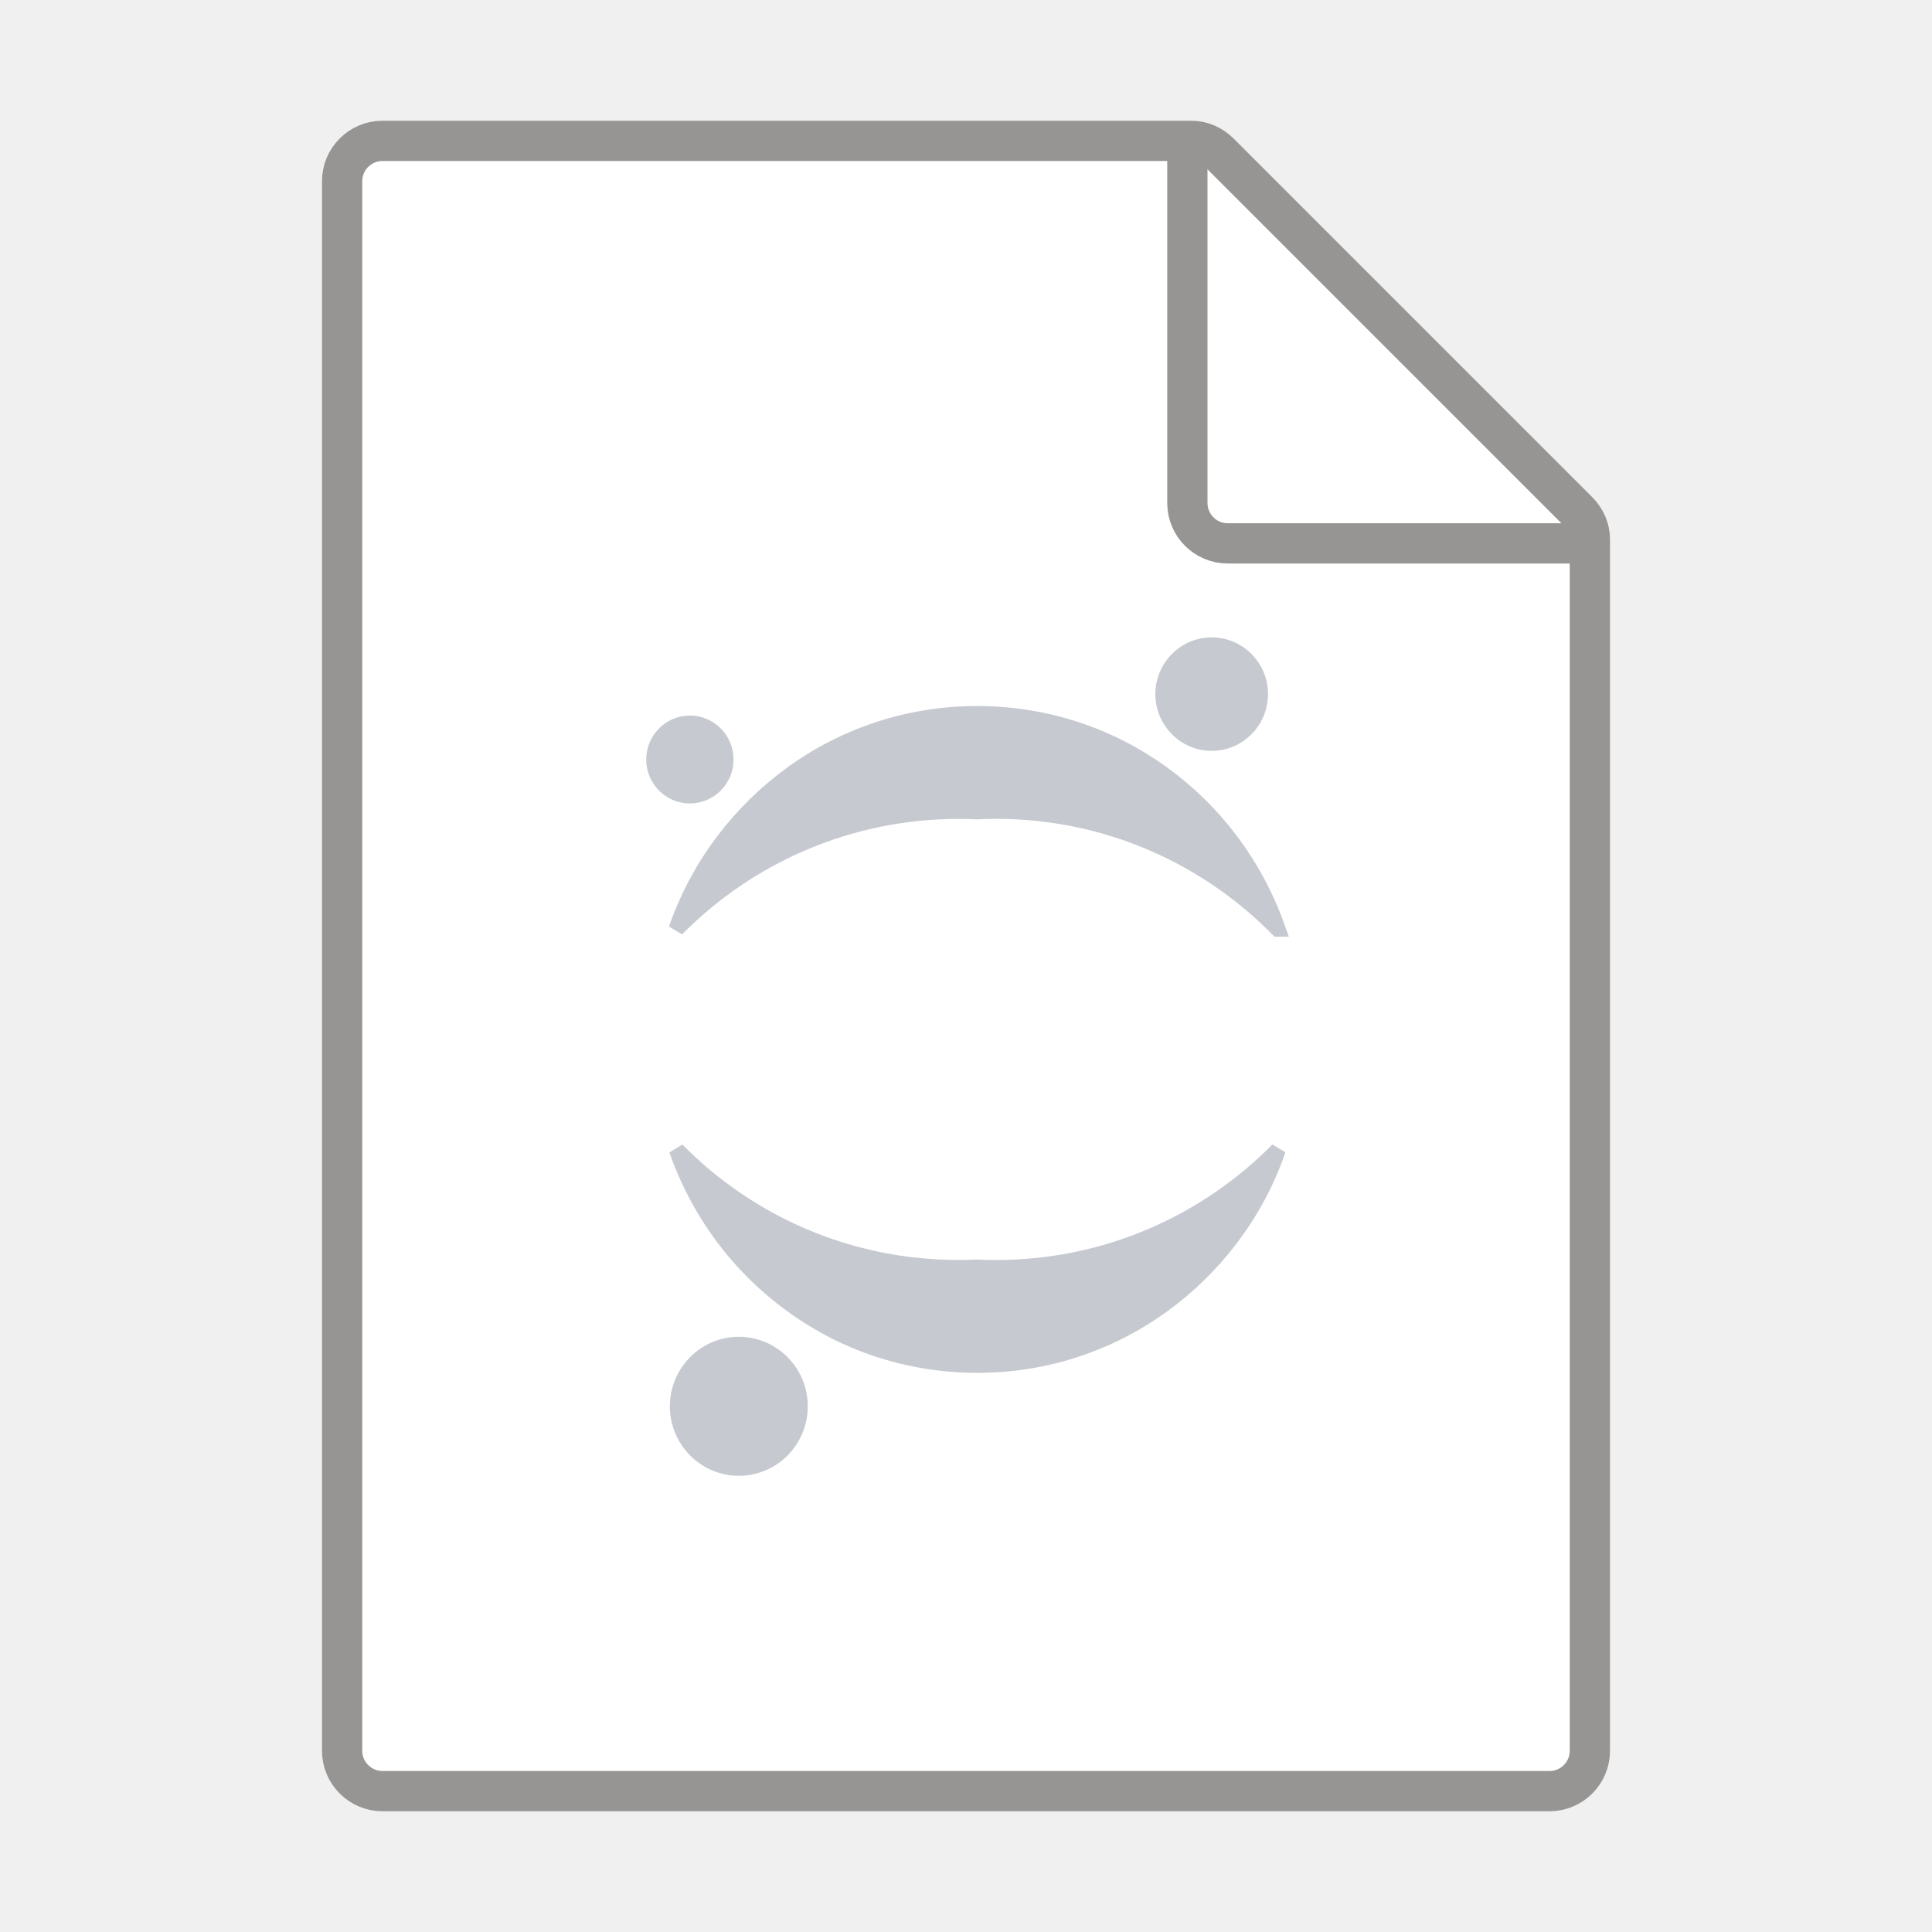
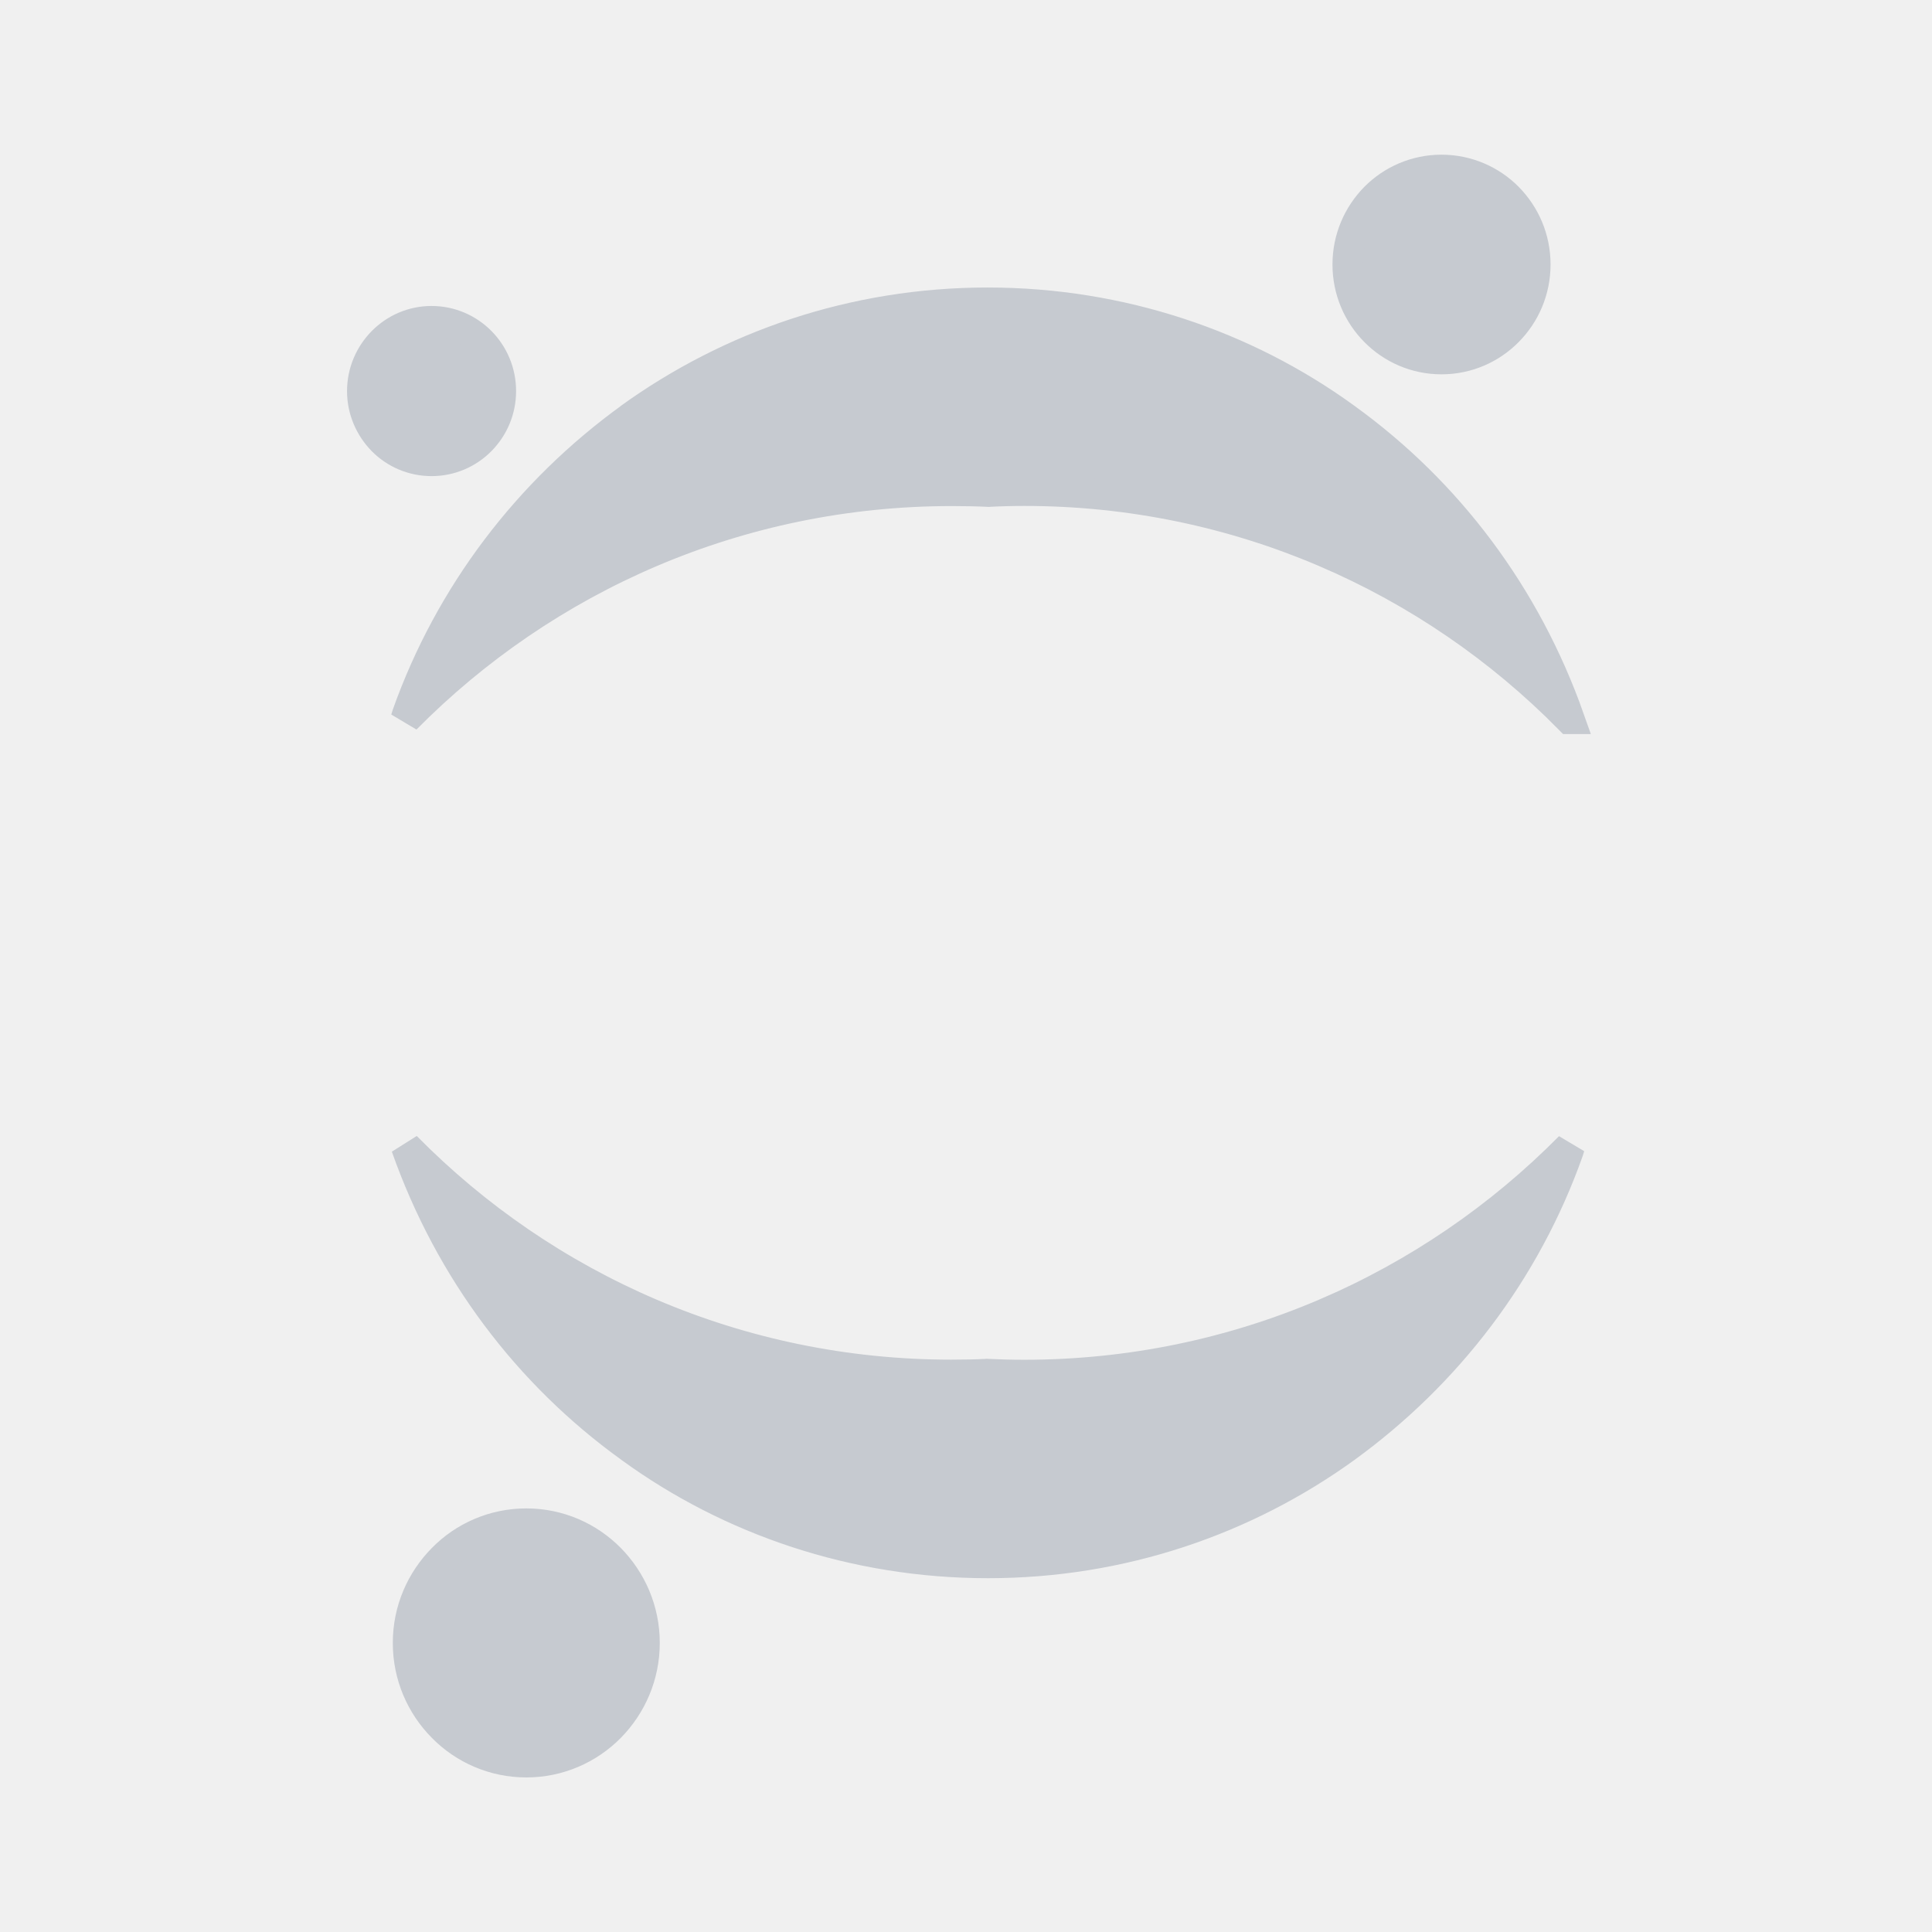
- <svg xmlns="http://www.w3.org/2000/svg" viewBox="0 0 96 96" xml:space="preserve">
-   <path d="M59.2 7H19c-1.1 0-2 .9-2 2v78c0 1.1.9 2 2 2h58c1.1 0 2-.9 2-2V26.8c0-.5-.2-1-.6-1.4L60.6 7.6c-.4-.4-.9-.6-1.4-.6z" style="fill:#fff;stroke:#979593;stroke-width:2;stroke-miterlimit:10" />
-   <path d="M59 7v18c0 1.1.9 2 2 2h18" style="fill:none;stroke:#979593;stroke-width:2;stroke-miterlimit:10" />
-   <g transform="translate(23.20,27.70) scale(3.100)" fill="none">
-     <path d="M8.181 11.378C8.091 11.383 7.985 11.385 7.878 11.385C6.111 11.385 4.513 10.663 3.364 9.497L3.363 9.496C3.726 10.525 4.374 11.378 5.213 11.984L5.228 11.995C6.047 12.589 7.073 12.945 8.182 12.945C9.291 12.945 10.316 12.589 11.15 11.985L11.136 11.995C11.989 11.378 12.637 10.526 12.989 9.533L13 9.497C11.848 10.663 10.249 11.386 8.481 11.386C8.375 11.386 8.27 11.383 8.165 11.378L8.181 11.378ZM8.18 4.073C8.271 4.068 8.377 4.065 8.484 4.065C10.25 4.065 11.848 4.788 12.997 5.954L12.998 5.954C12.635 4.925 11.987 4.072 11.149 3.466L11.134 3.455C10.314 2.862 9.288 2.506 8.179 2.506C7.07 2.506 6.045 2.862 5.21 3.466L5.225 3.456C4.372 4.072 3.724 4.925 3.371 5.918L3.36 5.954C4.513 4.788 6.114 4.066 7.883 4.066C7.987 4.066 8.092 4.068 8.195 4.073L8.18 4.073ZM4.149 3.239C4.149 3.399 4.085 3.543 3.98 3.649C3.877 3.753 3.733 3.818 3.574 3.818C3.415 3.818 3.271 3.753 3.168 3.649C3.064 3.543 2.999 3.398 2.999 3.239C2.999 3.079 3.064 2.934 3.168 2.829C3.272 2.724 3.415 2.659 3.574 2.659C3.733 2.659 3.877 2.724 3.981 2.829C4.085 2.934 4.149 3.079 4.149 3.239ZM12.716 2.19C12.716 2.191 12.716 2.191 12.716 2.191C12.716 2.407 12.629 2.603 12.488 2.745C12.348 2.887 12.153 2.975 11.938 2.975C11.723 2.975 11.528 2.887 11.388 2.745C11.247 2.603 11.16 2.407 11.16 2.19C11.16 1.974 11.247 1.778 11.388 1.635C11.528 1.494 11.723 1.406 11.938 1.406C12.153 1.406 12.348 1.494 12.488 1.635C12.629 1.778 12.716 1.973 12.716 2.19V2.19ZM5.339 13.606C5.339 13.606 5.339 13.606 5.339 13.606C5.339 13.879 5.229 14.125 5.052 14.305C4.875 14.484 4.629 14.595 4.359 14.595C4.088 14.595 3.842 14.484 3.666 14.305C3.488 14.126 3.378 13.879 3.378 13.606C3.378 13.333 3.488 13.087 3.666 12.907C3.842 12.728 4.087 12.617 4.359 12.617C4.63 12.617 4.875 12.728 5.052 12.907C5.229 13.087 5.339 13.333 5.339 13.606C5.339 13.606 5.339 13.606 5.339 13.606V13.606Z" fill="#C6CAD0" />
-     <path d="M4.149 3.239C4.149 3.399 4.085 3.543 3.98 3.649C3.877 3.753 3.733 3.818 3.574 3.818C3.415 3.818 3.271 3.753 3.168 3.649C3.064 3.543 2.999 3.398 2.999 3.239C2.999 3.079 3.064 2.934 3.168 2.829C3.272 2.724 3.415 2.659 3.574 2.659C3.733 2.659 3.877 2.724 3.981 2.829C4.085 2.934 4.149 3.079 4.149 3.239ZM4.149 3.239V3.24M5.339 13.606C5.339 13.606 5.339 13.606 5.339 13.606M5.339 13.606C5.339 13.333 5.229 13.087 5.052 12.907C4.875 12.728 4.63 12.617 4.359 12.617C4.087 12.617 3.842 12.728 3.666 12.907C3.488 13.087 3.378 13.333 3.378 13.606C3.378 13.879 3.488 14.126 3.666 14.305C3.842 14.484 4.088 14.595 4.359 14.595C4.629 14.595 4.875 14.484 5.052 14.305C5.229 14.125 5.339 13.879 5.339 13.606M5.339 13.606C5.339 13.606 5.339 13.606 5.339 13.606M5.339 13.606V13.606M8.181 11.378C8.091 11.383 7.985 11.385 7.878 11.385C6.111 11.385 4.513 10.663 3.364 9.497L3.363 9.496C3.726 10.525 4.374 11.378 5.213 11.984L5.228 11.995C6.047 12.589 7.073 12.945 8.182 12.945C9.291 12.945 10.316 12.589 11.15 11.985L11.136 11.995C11.989 11.378 12.637 10.526 12.989 9.533L13 9.497C11.848 10.663 10.249 11.386 8.481 11.386C8.375 11.386 8.27 11.383 8.165 11.378L8.181 11.378ZM8.18 4.073C8.271 4.068 8.377 4.065 8.484 4.065C10.25 4.065 11.848 4.788 12.997 5.954L12.998 5.954C12.635 4.925 11.987 4.072 11.149 3.466L11.134 3.455C10.314 2.862 9.288 2.506 8.179 2.506C7.07 2.506 6.045 2.862 5.21 3.466L5.225 3.456C4.372 4.072 3.724 4.925 3.371 5.918L3.36 5.954C4.513 4.788 6.114 4.066 7.883 4.066C7.987 4.066 8.092 4.068 8.195 4.073L8.18 4.073ZM12.716 2.19C12.716 2.191 12.716 2.191 12.716 2.191C12.716 2.407 12.629 2.603 12.488 2.745C12.348 2.887 12.153 2.975 11.938 2.975C11.723 2.975 11.528 2.887 11.388 2.745C11.247 2.603 11.16 2.407 11.16 2.19C11.16 1.974 11.247 1.778 11.388 1.635C11.528 1.494 11.723 1.406 11.938 1.406C12.153 1.406 12.348 1.494 12.488 1.635C12.629 1.778 12.716 1.973 12.716 2.19V2.19Z" stroke="#C6CAD0" stroke-width="0.25" />
-   </g>
+ <svg xmlns="http://www.w3.org/2000/svg" width="16" height="16" viewBox="0 0 16 16" fill="none">
+   <path d="M8.181 11.378C8.091 11.383 7.985 11.385 7.878 11.385C6.111 11.385 4.513 10.663 3.364 9.497L3.363 9.496C3.726 10.525 4.374 11.378 5.213 11.984L5.228 11.995C6.047 12.589 7.073 12.945 8.182 12.945C9.291 12.945 10.316 12.589 11.15 11.985L11.136 11.995C11.989 11.378 12.637 10.526 12.989 9.533L13 9.497C11.848 10.663 10.249 11.386 8.481 11.386C8.375 11.386 8.27 11.383 8.165 11.378L8.181 11.378ZM8.18 4.073C8.271 4.068 8.377 4.065 8.484 4.065C10.25 4.065 11.848 4.788 12.997 5.954L12.998 5.954C12.635 4.925 11.987 4.072 11.149 3.466L11.134 3.455C10.314 2.862 9.288 2.506 8.179 2.506C7.07 2.506 6.045 2.862 5.21 3.466L5.225 3.456C4.372 4.072 3.724 4.925 3.371 5.918L3.36 5.954C4.513 4.788 6.114 4.066 7.883 4.066C7.987 4.066 8.092 4.068 8.195 4.073L8.18 4.073ZM4.149 3.239C4.149 3.399 4.085 3.543 3.98 3.649C3.877 3.753 3.733 3.818 3.574 3.818C3.415 3.818 3.271 3.753 3.168 3.649C3.064 3.543 2.999 3.398 2.999 3.239C2.999 3.079 3.064 2.934 3.168 2.829C3.272 2.724 3.415 2.659 3.574 2.659C3.733 2.659 3.877 2.724 3.981 2.829C4.085 2.934 4.149 3.079 4.149 3.239ZM12.716 2.19C12.716 2.191 12.716 2.191 12.716 2.191C12.716 2.407 12.629 2.603 12.488 2.745C12.348 2.887 12.153 2.975 11.938 2.975C11.723 2.975 11.528 2.887 11.388 2.745C11.247 2.603 11.16 2.407 11.16 2.19C11.16 1.974 11.247 1.778 11.388 1.635C11.528 1.494 11.723 1.406 11.938 1.406C12.153 1.406 12.348 1.494 12.488 1.635C12.629 1.778 12.716 1.973 12.716 2.19V2.19ZM5.339 13.606C5.339 13.606 5.339 13.606 5.339 13.606C5.339 13.879 5.229 14.125 5.052 14.305C4.875 14.484 4.629 14.595 4.359 14.595C4.088 14.595 3.842 14.484 3.666 14.305C3.488 14.126 3.378 13.879 3.378 13.606C3.378 13.333 3.488 13.087 3.666 12.907C3.842 12.728 4.087 12.617 4.359 12.617C4.63 12.617 4.875 12.728 5.052 12.907C5.229 13.087 5.339 13.333 5.339 13.606C5.339 13.606 5.339 13.606 5.339 13.606V13.606Z" fill="#C6CAD0" />
+   <path d="M4.149 3.239C4.149 3.399 4.085 3.543 3.98 3.649C3.877 3.753 3.733 3.818 3.574 3.818C3.415 3.818 3.271 3.753 3.168 3.649C3.064 3.543 2.999 3.398 2.999 3.239C2.999 3.079 3.064 2.934 3.168 2.829C3.272 2.724 3.415 2.659 3.574 2.659C3.733 2.659 3.877 2.724 3.981 2.829C4.085 2.934 4.149 3.079 4.149 3.239ZM4.149 3.239V3.24M5.339 13.606C5.339 13.606 5.339 13.606 5.339 13.606M5.339 13.606C5.339 13.333 5.229 13.087 5.052 12.907C4.875 12.728 4.63 12.617 4.359 12.617C4.087 12.617 3.842 12.728 3.666 12.907C3.488 13.087 3.378 13.333 3.378 13.606C3.378 13.879 3.488 14.126 3.666 14.305C3.842 14.484 4.088 14.595 4.359 14.595C4.629 14.595 4.875 14.484 5.052 14.305C5.229 14.125 5.339 13.879 5.339 13.606M5.339 13.606C5.339 13.606 5.339 13.606 5.339 13.606M5.339 13.606V13.606M8.181 11.378C8.091 11.383 7.985 11.385 7.878 11.385C6.111 11.385 4.513 10.663 3.364 9.497L3.363 9.496C3.726 10.525 4.374 11.378 5.213 11.984L5.228 11.995C6.047 12.589 7.073 12.945 8.182 12.945C9.291 12.945 10.316 12.589 11.15 11.985L11.136 11.995C11.989 11.378 12.637 10.526 12.989 9.533L13 9.497C11.848 10.663 10.249 11.386 8.481 11.386C8.375 11.386 8.27 11.383 8.165 11.378L8.181 11.378ZM8.18 4.073C8.271 4.068 8.377 4.065 8.484 4.065C10.25 4.065 11.848 4.788 12.997 5.954L12.998 5.954C12.635 4.925 11.987 4.072 11.149 3.466L11.134 3.455C10.314 2.862 9.288 2.506 8.179 2.506C7.07 2.506 6.045 2.862 5.21 3.466L5.225 3.456C4.372 4.072 3.724 4.925 3.371 5.918L3.36 5.954C4.513 4.788 6.114 4.066 7.883 4.066C7.987 4.066 8.092 4.068 8.195 4.073L8.18 4.073ZM12.716 2.19C12.716 2.191 12.716 2.191 12.716 2.191C12.716 2.407 12.629 2.603 12.488 2.745C12.348 2.887 12.153 2.975 11.938 2.975C11.723 2.975 11.528 2.887 11.388 2.745C11.247 2.603 11.16 2.407 11.16 2.19C11.16 1.974 11.247 1.778 11.388 1.635C11.528 1.494 11.723 1.406 11.938 1.406C12.153 1.406 12.348 1.494 12.488 1.635C12.629 1.778 12.716 1.973 12.716 2.19V2.19Z" stroke="#C6CAD0" stroke-width="0.25" />
</svg>
